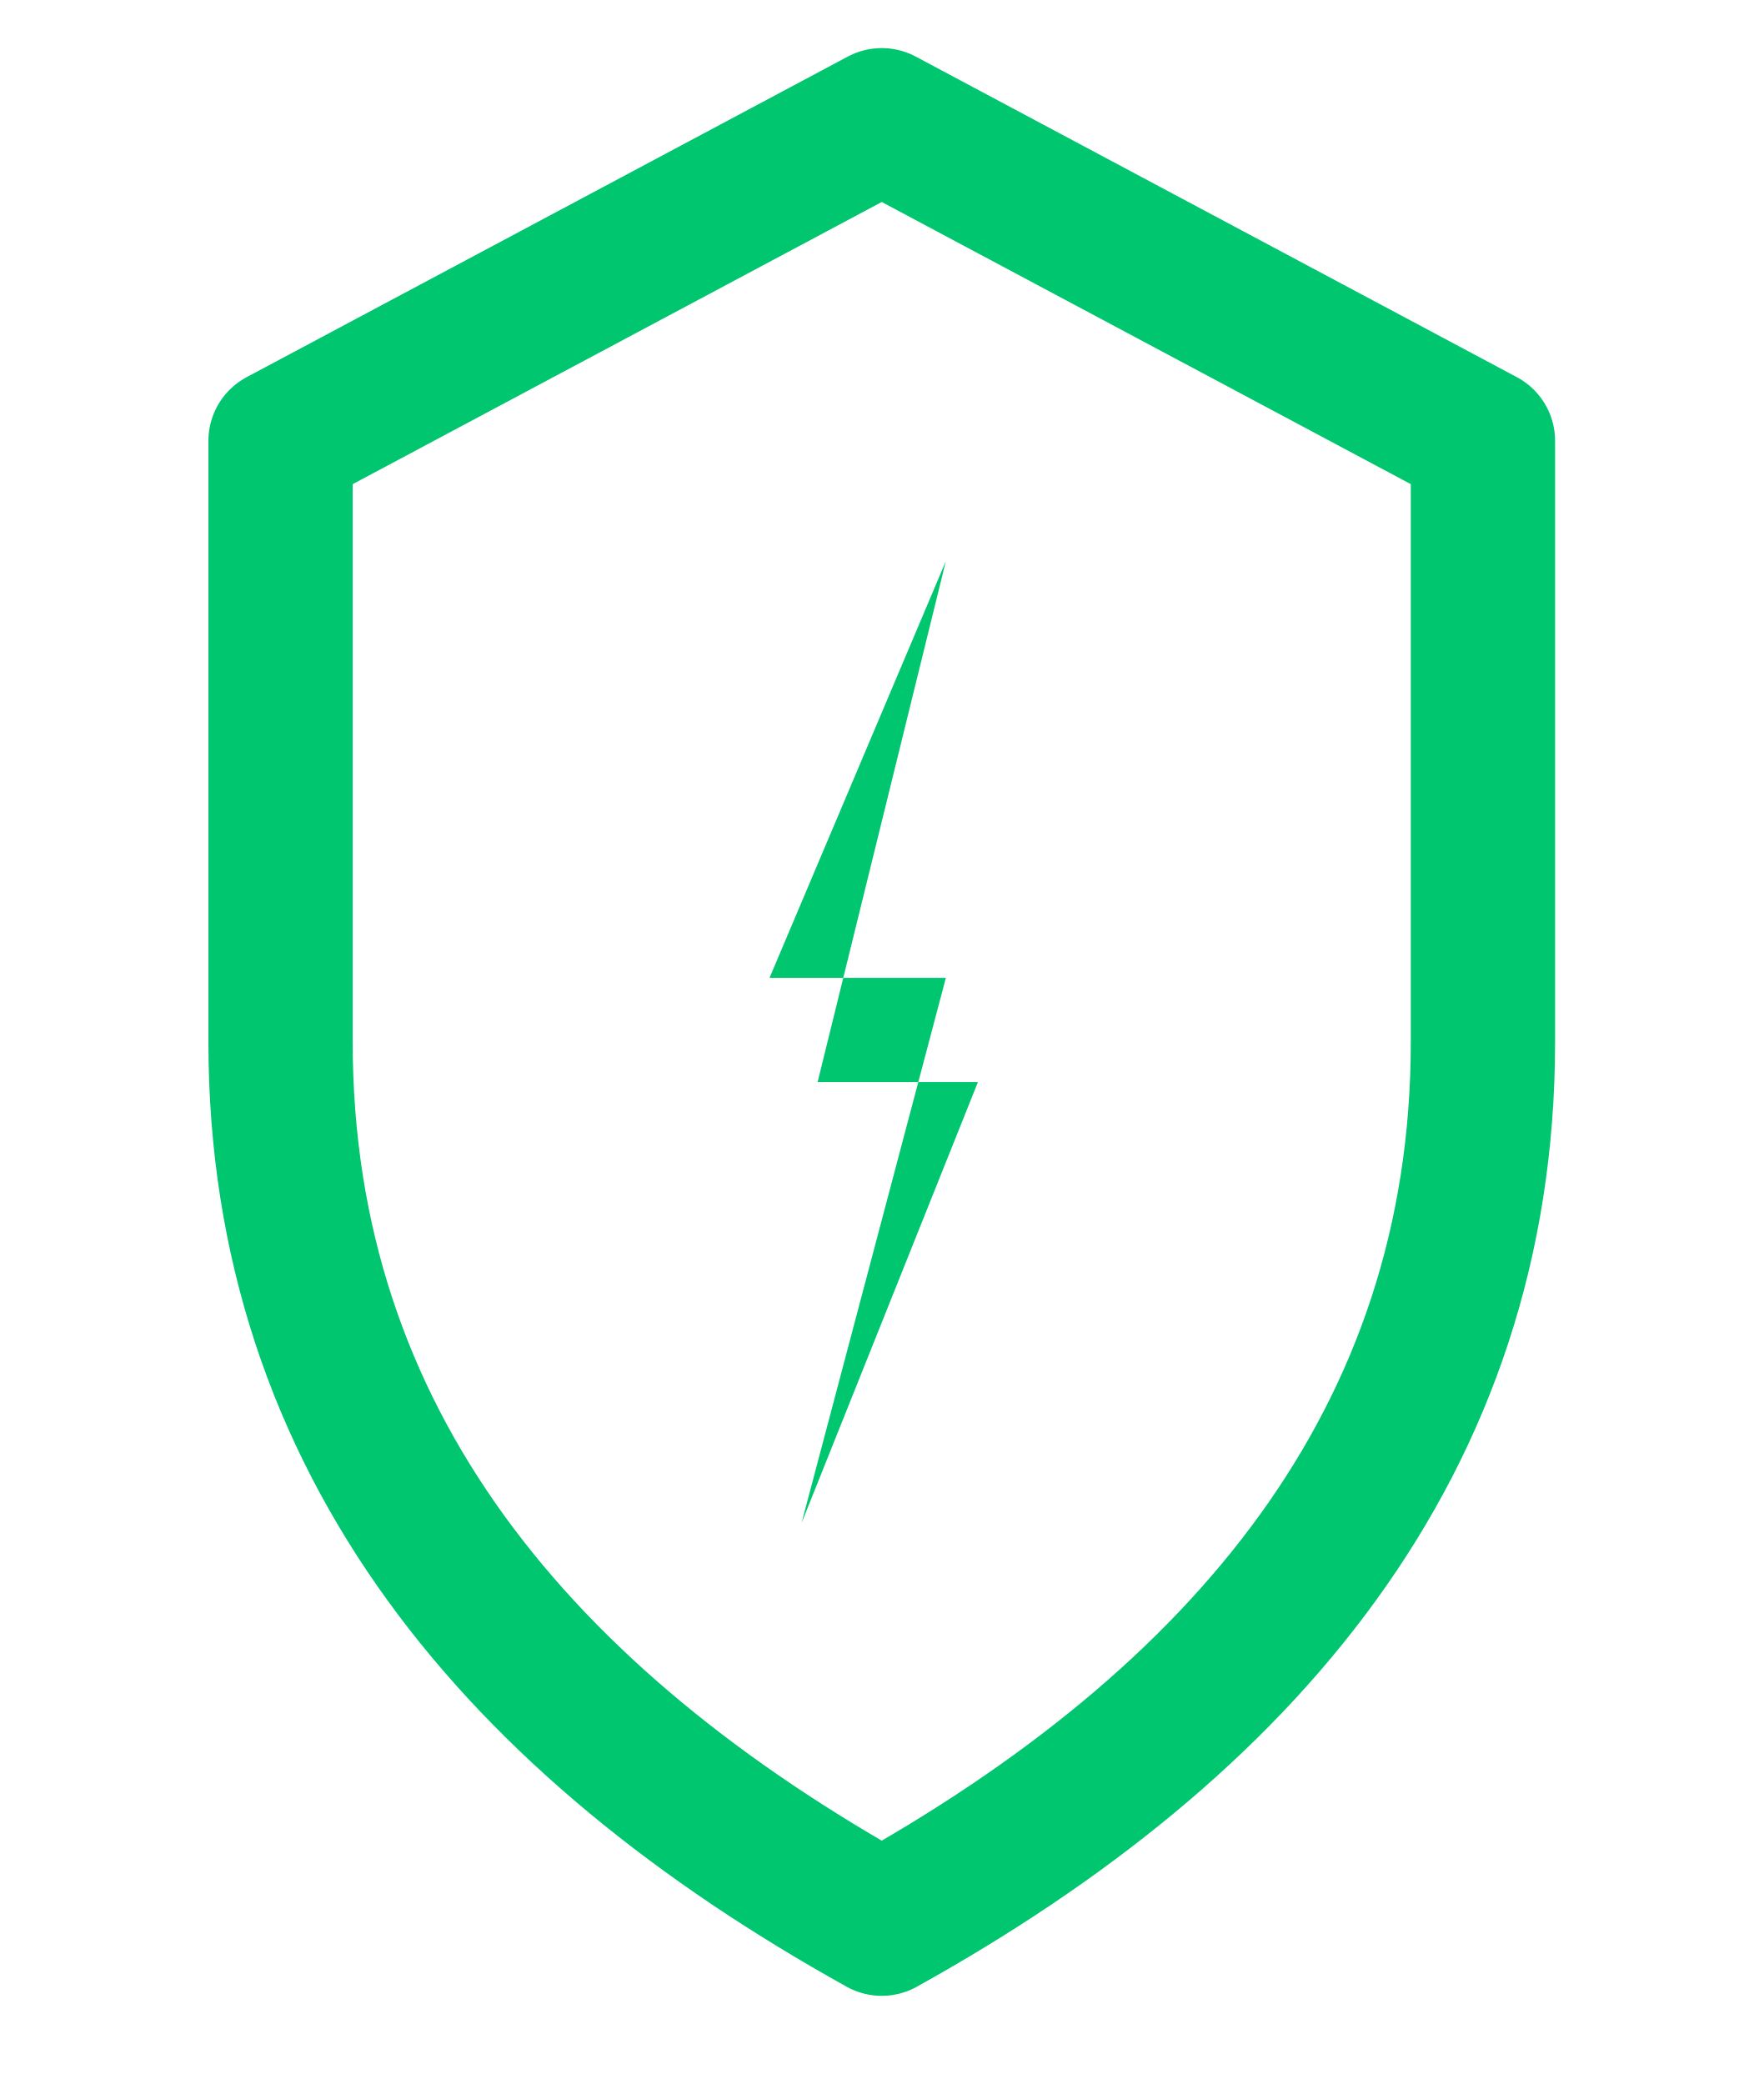
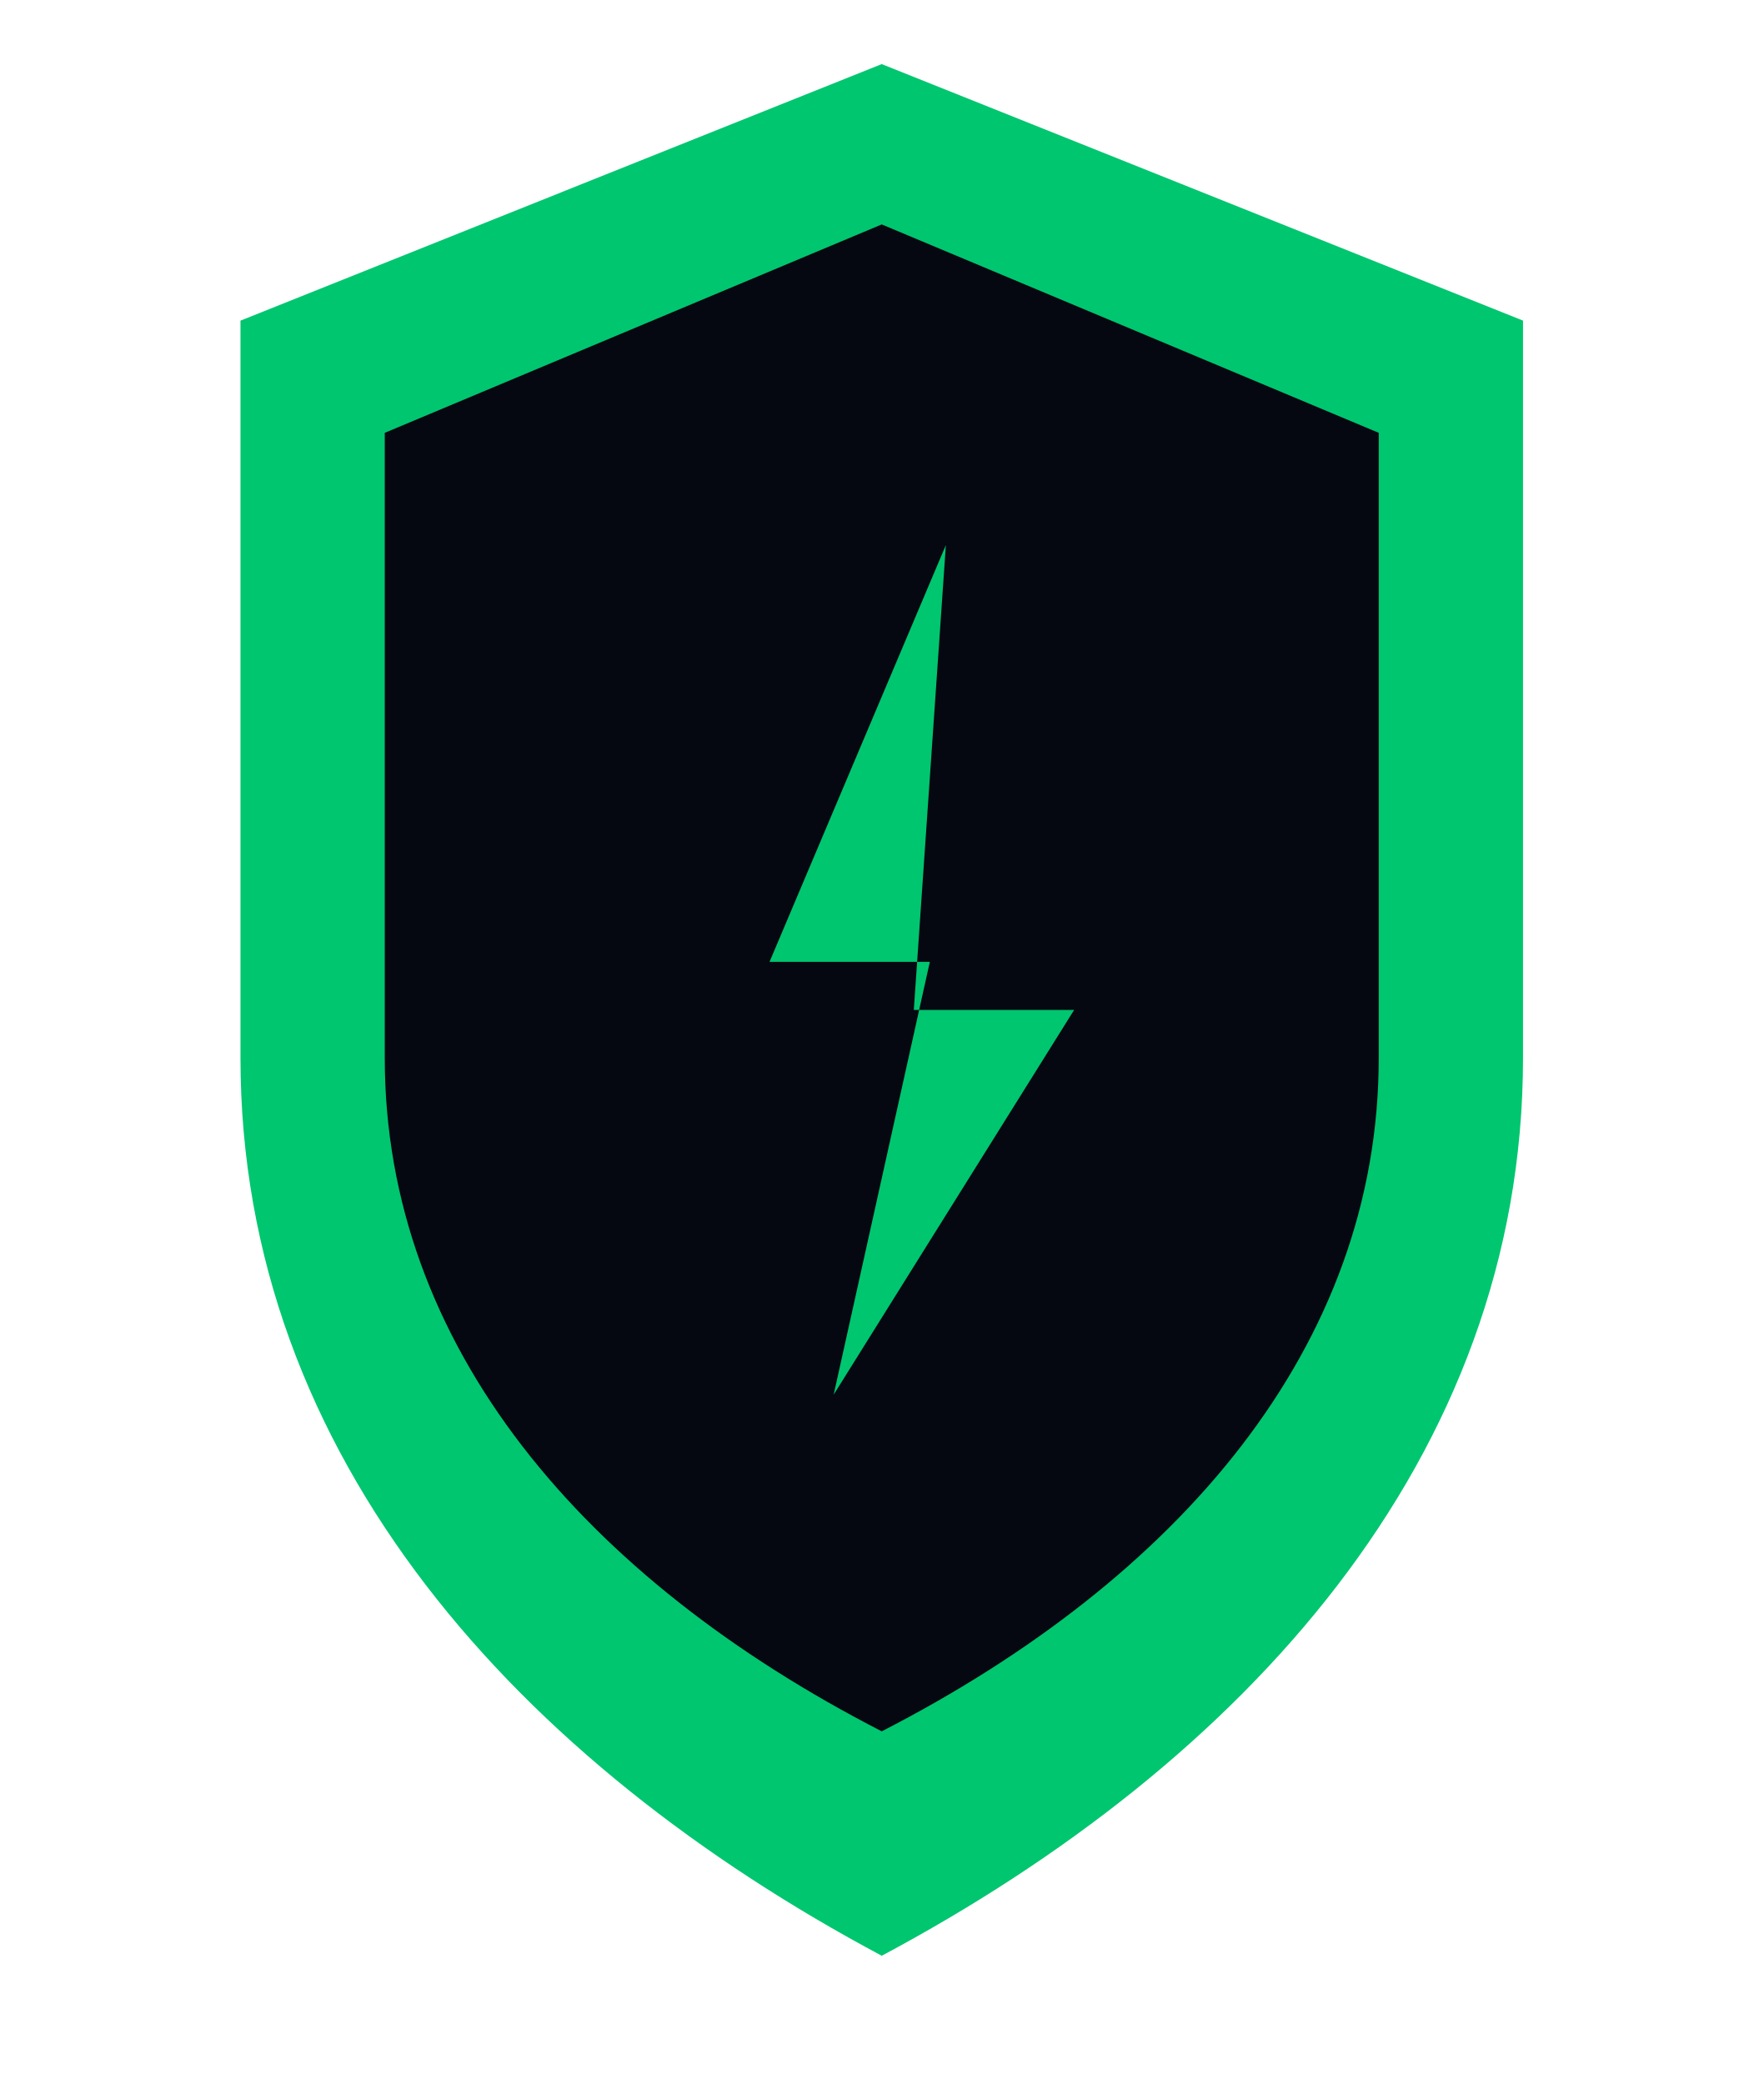
<svg xmlns="http://www.w3.org/2000/svg" width="220" height="260" viewBox="0 0 220 260" fill="none">
-   <path d="M110 15        L185 55        V130        C185 180 155 215 110 240        C65 215 35 180 35 130        V55        L110 15Z" stroke="#00C66F" stroke-width="18" stroke-linejoin="round" fill="none" />
-   <path d="M118 70        L96 122        H118        L100 190        L122 135        H102        L118 70Z" fill="#00C66F" />
+   <path d="M110 8        L190 40        V132        C190 182 155 220 110 244        C65 220 30 182 30 132        V40        L110 8Z" fill="#00C66F" />
+   <path d="M110 28        L172 54        V132        C172 168 147 197 110 216        C73 197 48 168 48 132        V54        L110 28Z" fill="#050811" />
+   <path d="M118 68        L96 120        H116        L104 174        L134 126        H114        L118 68Z" fill="#00C66F" />
</svg>
